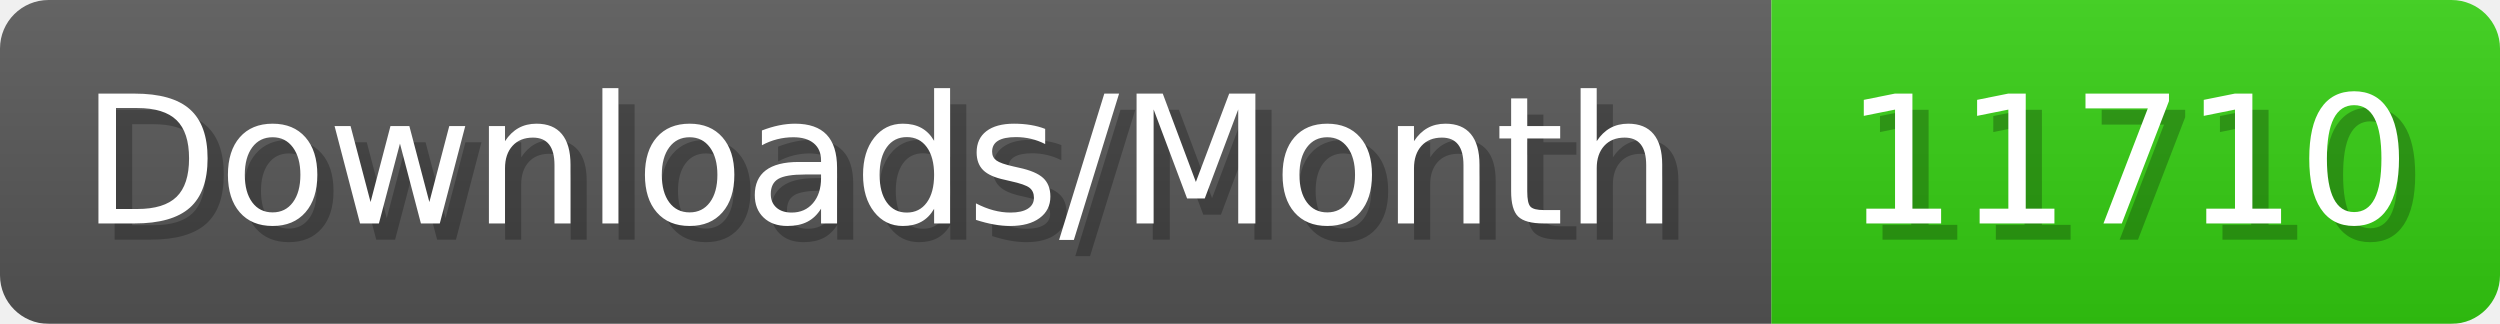
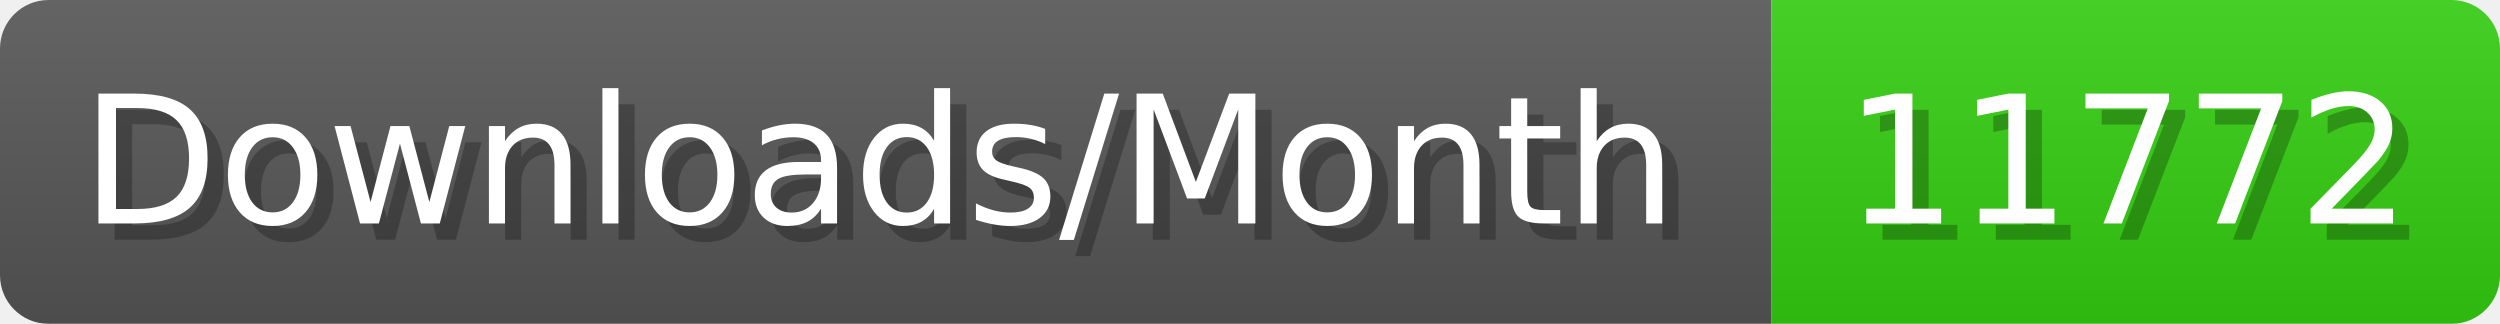
- <svg xmlns="http://www.w3.org/2000/svg" width="154.4" height="20" viewBox="0 0 1544 200" role="img" aria-label="Downloads/Month: 11710">
+ <svg xmlns="http://www.w3.org/2000/svg" width="154.4" height="20" viewBox="0 0 1544 200" role="img" aria-label="Downloads/Month: 11772">
  <linearGradient id="YlXUI" x2="0" y2="100%">
    <stop offset="0" stop-opacity=".1" stop-color="#EEE" />
    <stop offset="1" stop-opacity=".1" />
  </linearGradient>
  <mask id="JHhop">
    <rect width="1544" height="200" rx="30" fill="#FFF" />
  </mask>
  <g mask="url(#JHhop)">
    <rect width="1094" height="200" fill="#555" />
    <rect width="450" height="200" fill="#3C1" x="1094" />
    <rect width="1544" height="200" fill="url(#YlXUI)" />
  </g>
  <g aria-hidden="true" fill="#fff" text-anchor="start" font-family="Verdana,DejaVu Sans,sans-serif" font-size="110">
    <text x="60" y="148" textLength="994" fill="#000" opacity="0.25">Downloads/Month</text>
    <text x="50" y="138" textLength="994">Downloads/Month</text>
-     <text x="1149" y="148" textLength="350" fill="#000" opacity="0.25">11710</text>
-     <text x="1139" y="138" textLength="350">11710</text>
+     <text x="1149" y="148" textLength="350" fill="#000" opacity="0.25">11772</text>
+     <text x="1139" y="138" textLength="350">11772</text>
  </g>
</svg>
